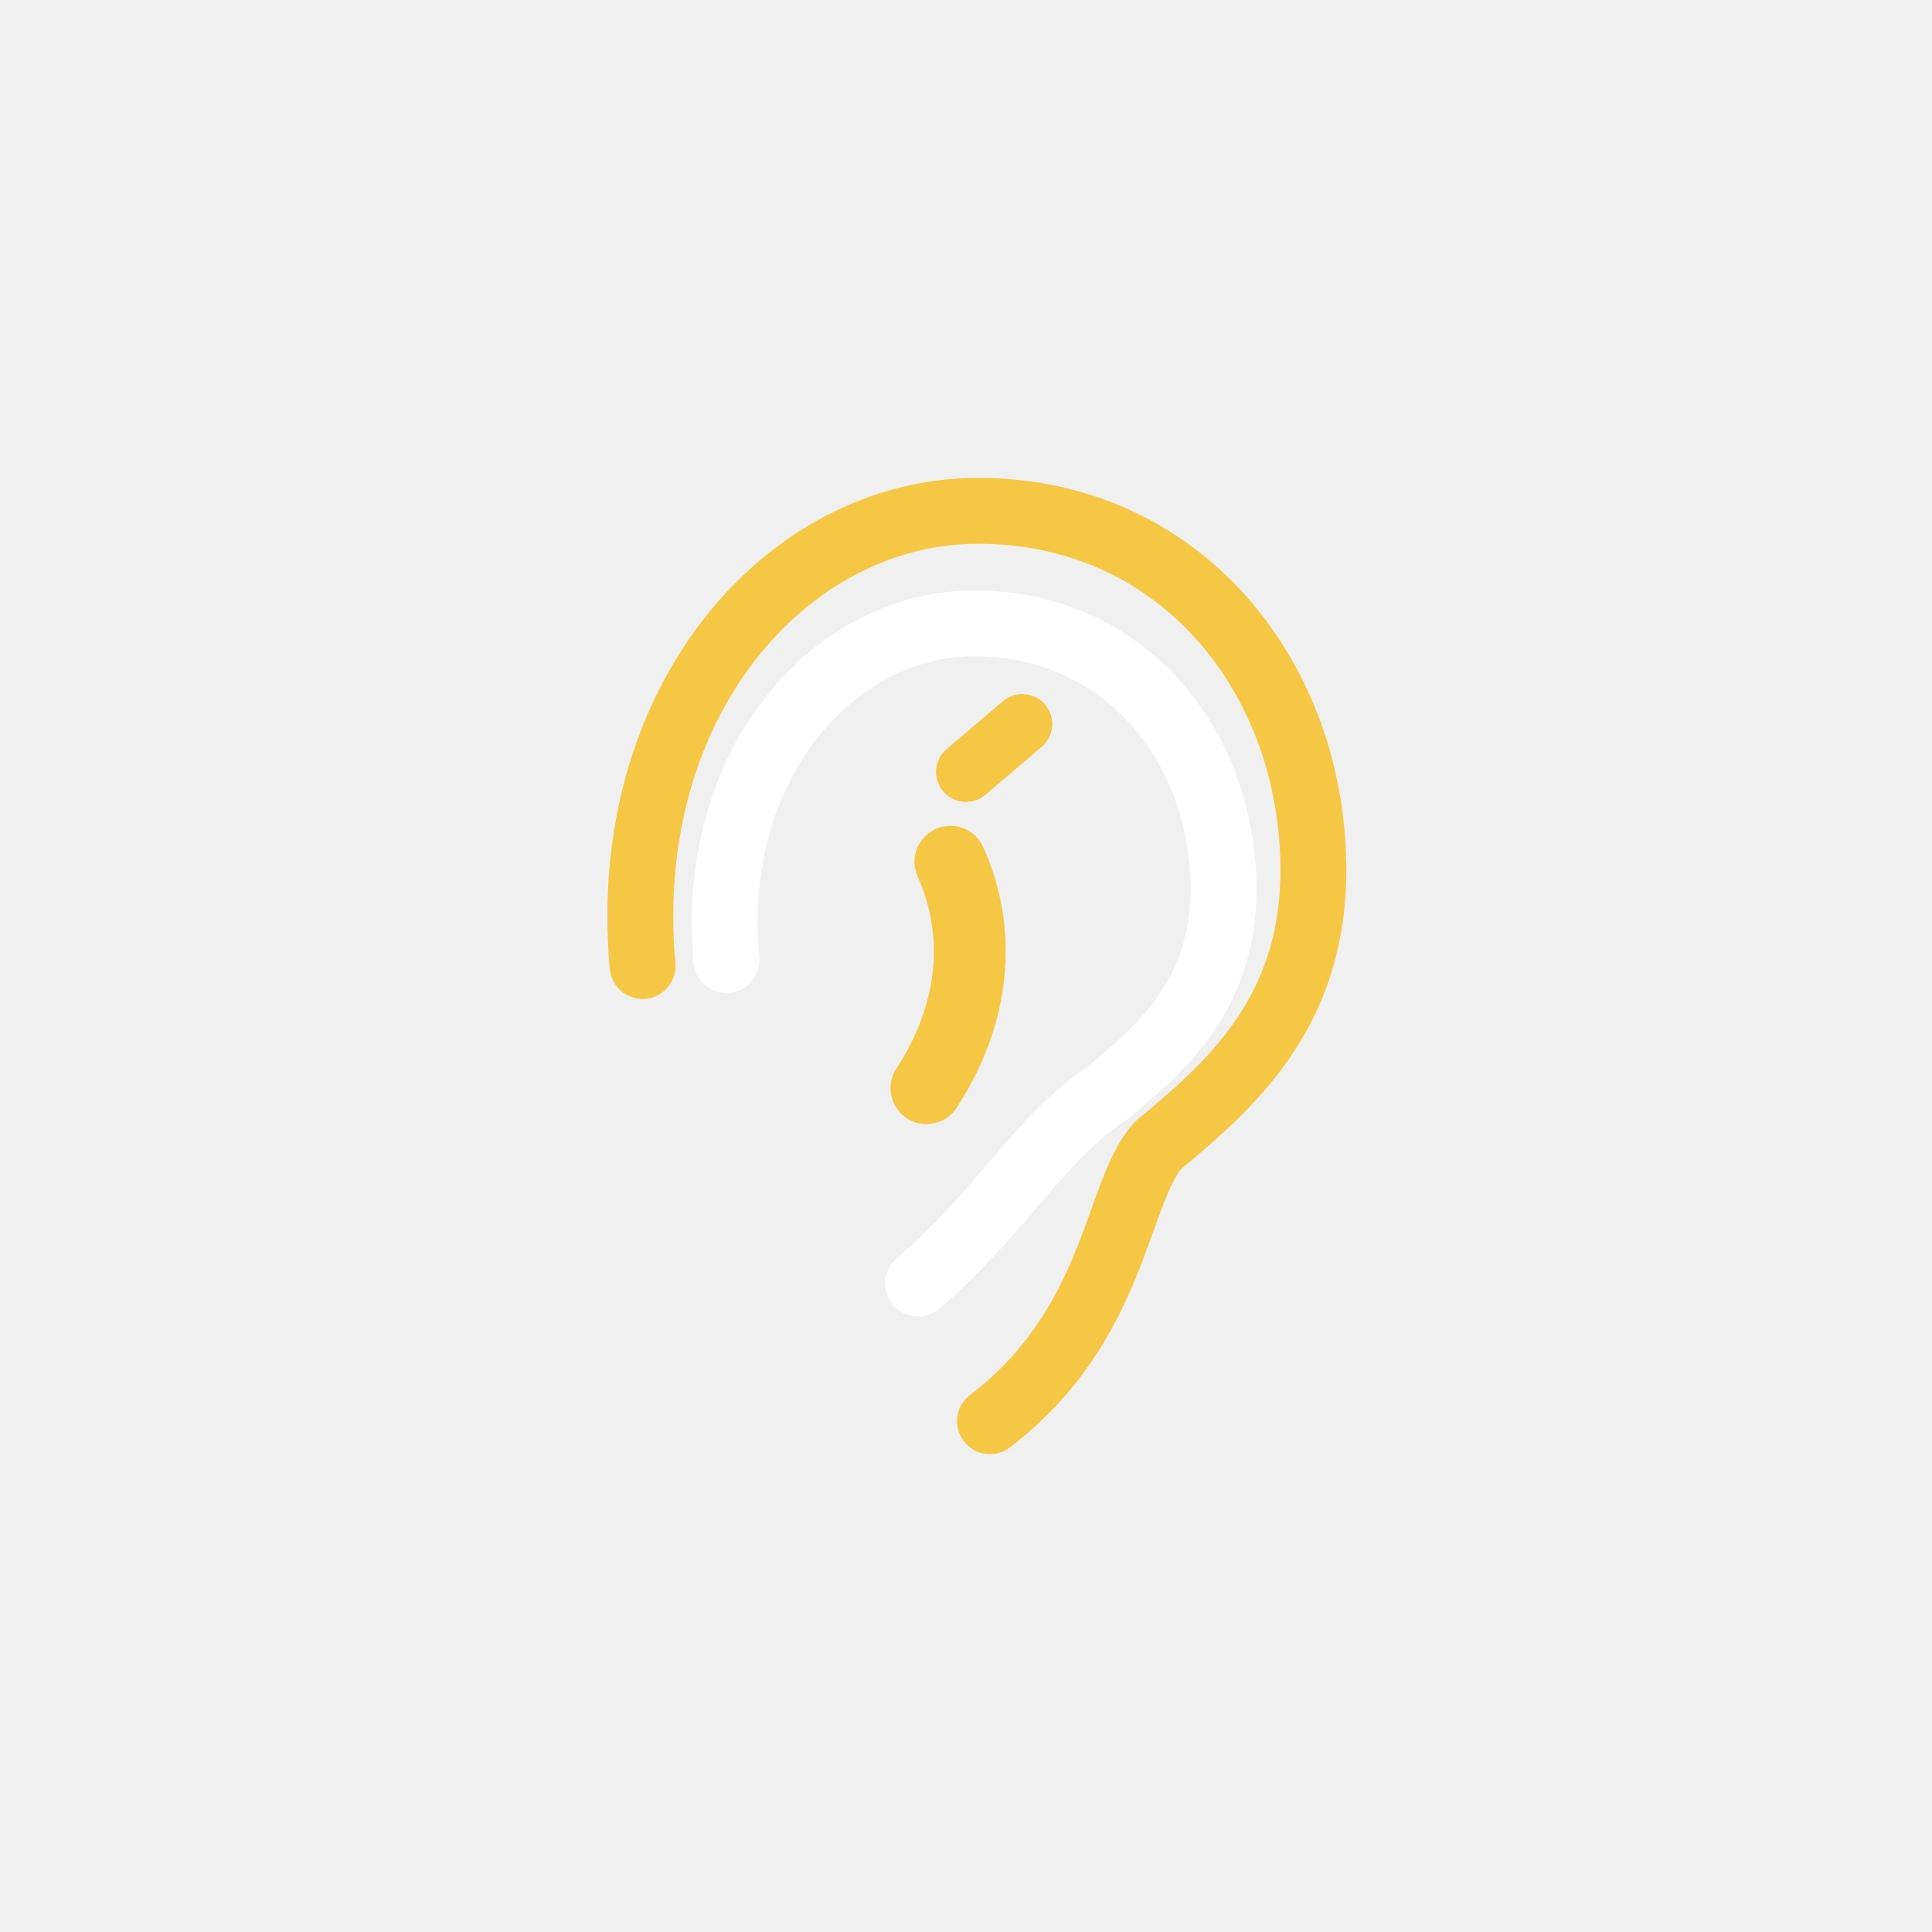
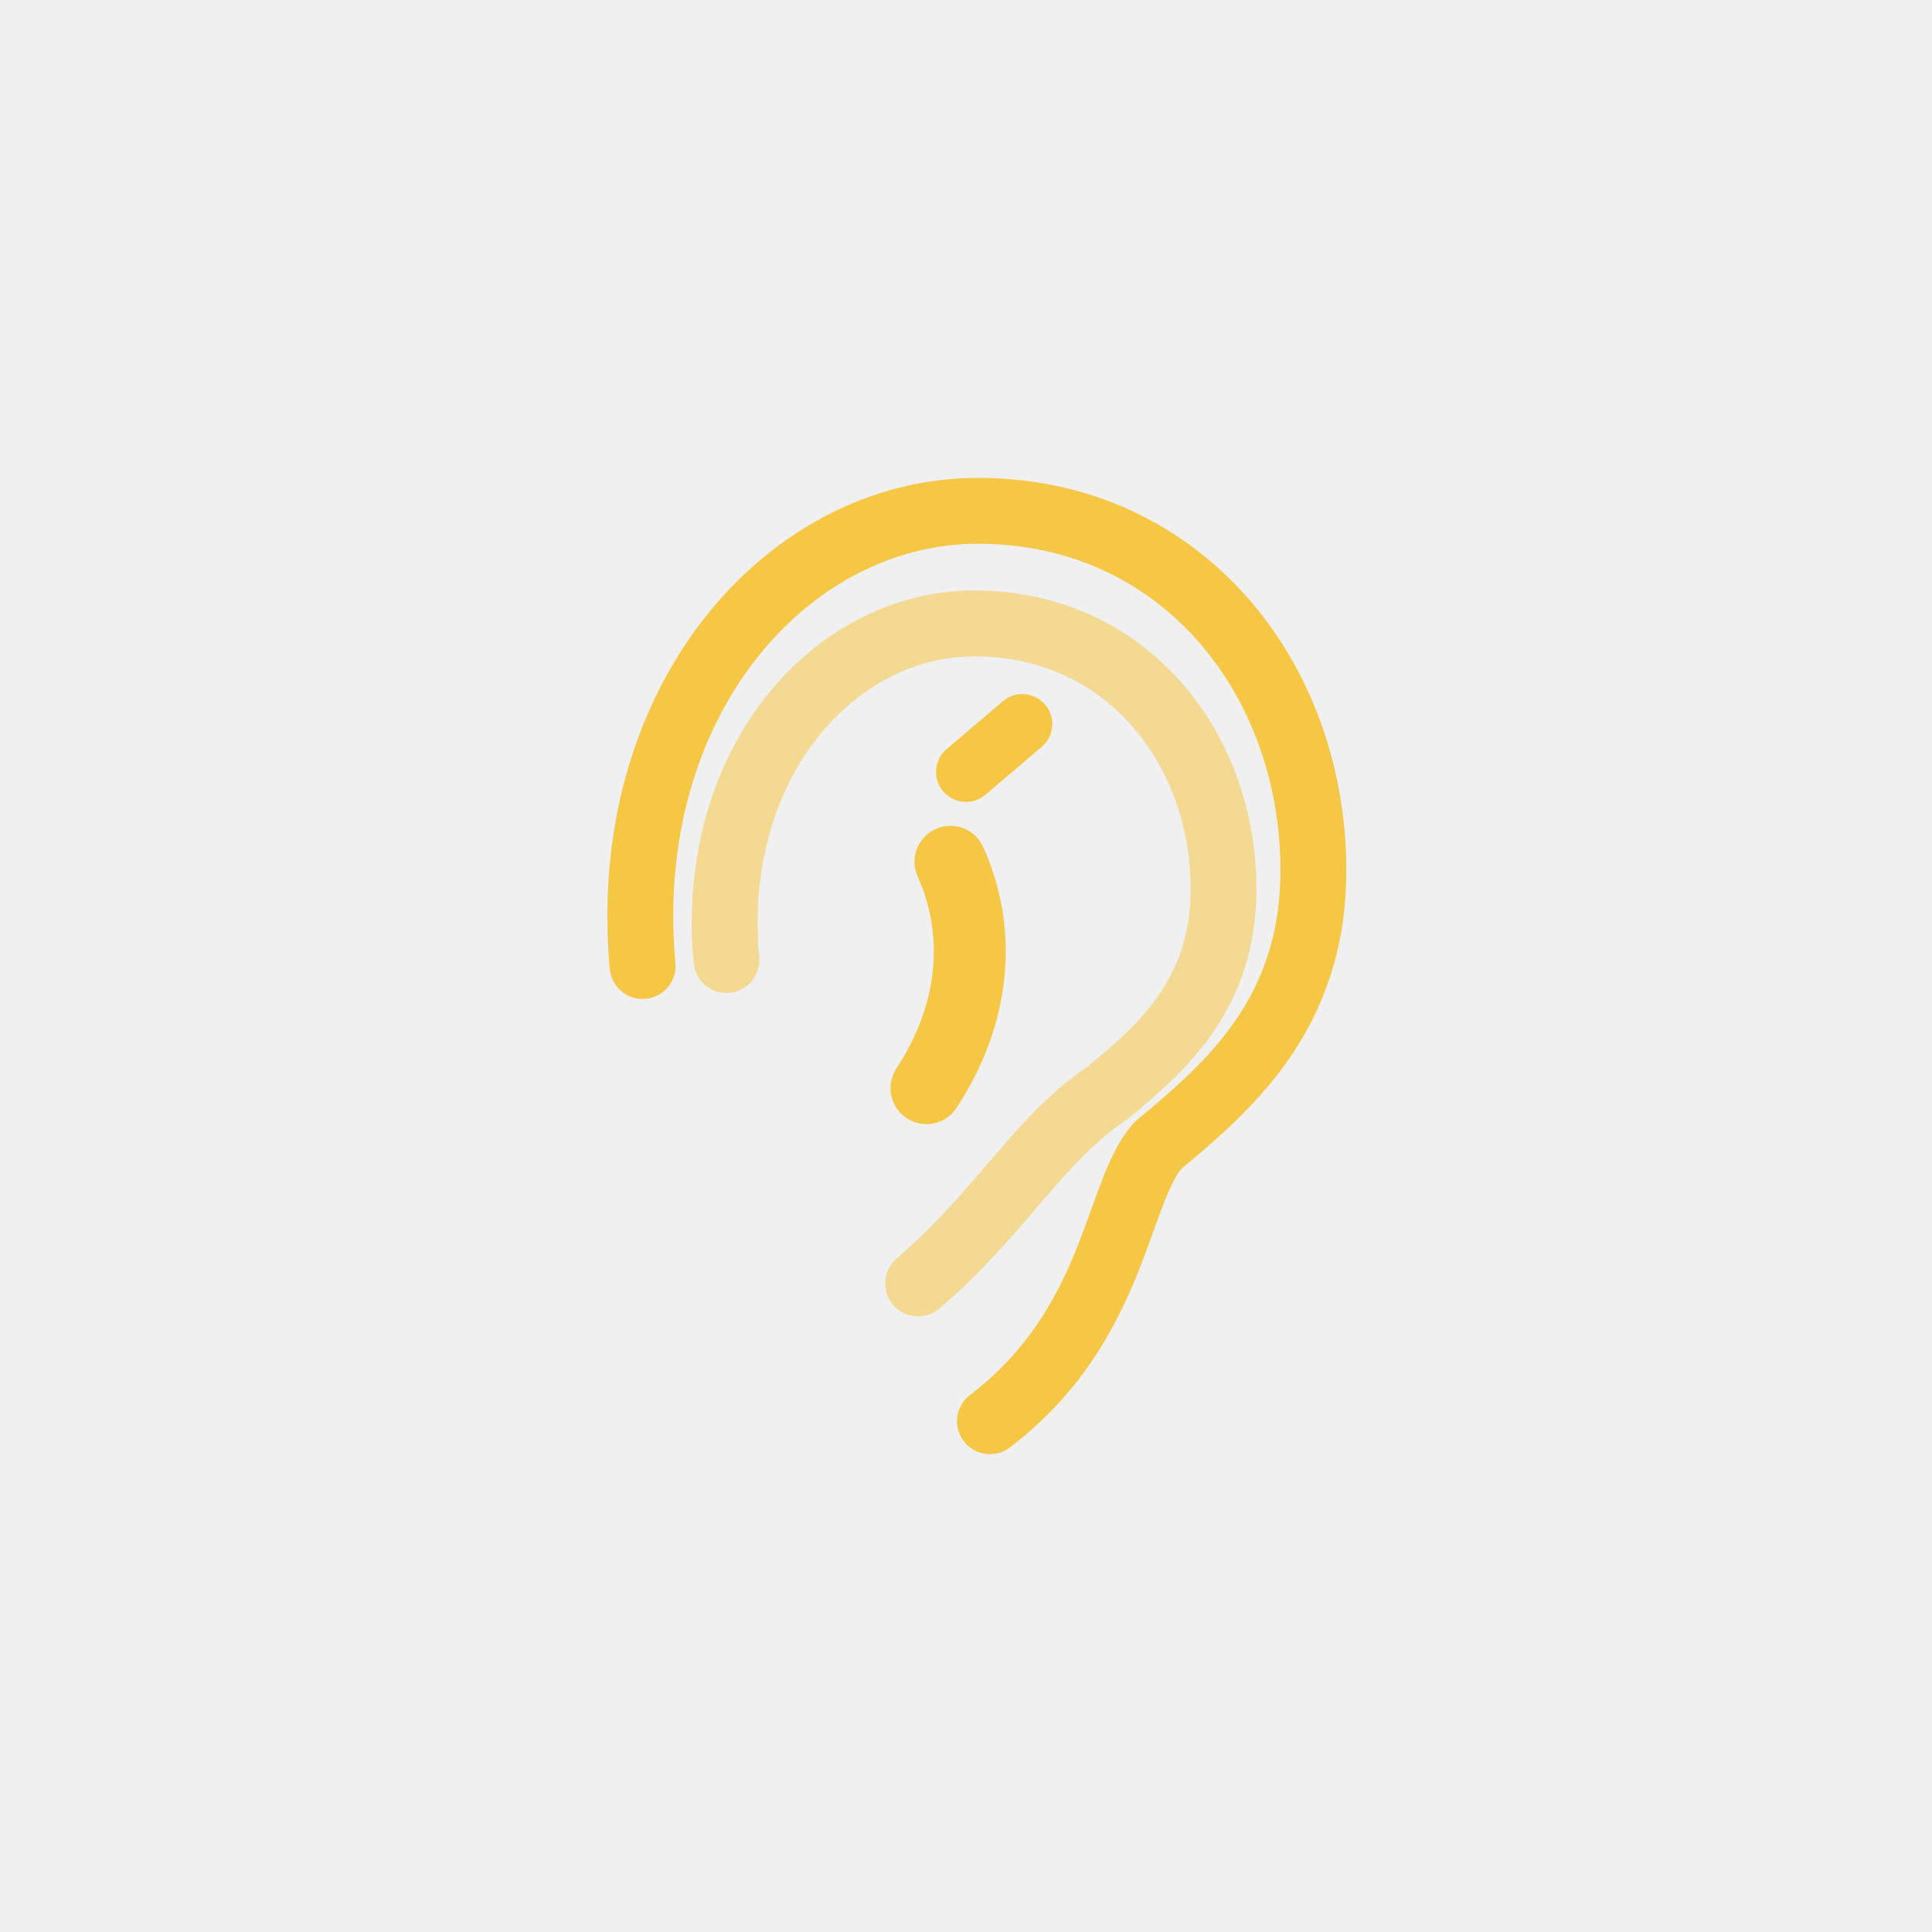
<svg xmlns="http://www.w3.org/2000/svg" viewBox="0 0 100 100" width="1024" height="1024">
  <g transform="translate(50 50) scale(0.62) translate(-57 -52)" fill="none" stroke-linecap="round">
    <path d="M30 52 C 28 30, 42 14, 58 14 C 75 14, 86 28, 86 44 C 86 56, 79 62, 73 67 C 69.5 71, 69.5 82, 59 90" stroke="#F6C744" stroke-width="5.5" />
-     <path d="M37 51.5 C 35.5 35.2, 45.9 23.4, 57.7 23.4 C 70.3 23.4, 78.5 33.7, 78.5 45.6 C 78.5 54.4, 73.3 58.9, 68.8 62.6 C 63 66.5, 60 72.5, 53 78.5" stroke="#FFFFFF" stroke-width="5.5" />
+     <path d="M37 51.5 C 35.5 35.2, 45.9 23.4, 57.7 23.4 C 70.3 23.4, 78.5 33.7, 78.5 45.6 C 78.5 54.4, 73.3 58.9, 68.8 62.6 C 63 66.5, 60 72.5, 53 78.5" stroke="#F6C744" stroke-width="5.5" opacity="0.55" />
    <path d="M55.7 43.3 C 58.4 49.3, 57.7 56.1, 53.7 62.2" stroke="#F6C744" stroke-width="6" />
    <path d="M57 35.8 L 61.7 31.8" stroke="#F6C744" stroke-width="5" />
  </g>
</svg>
